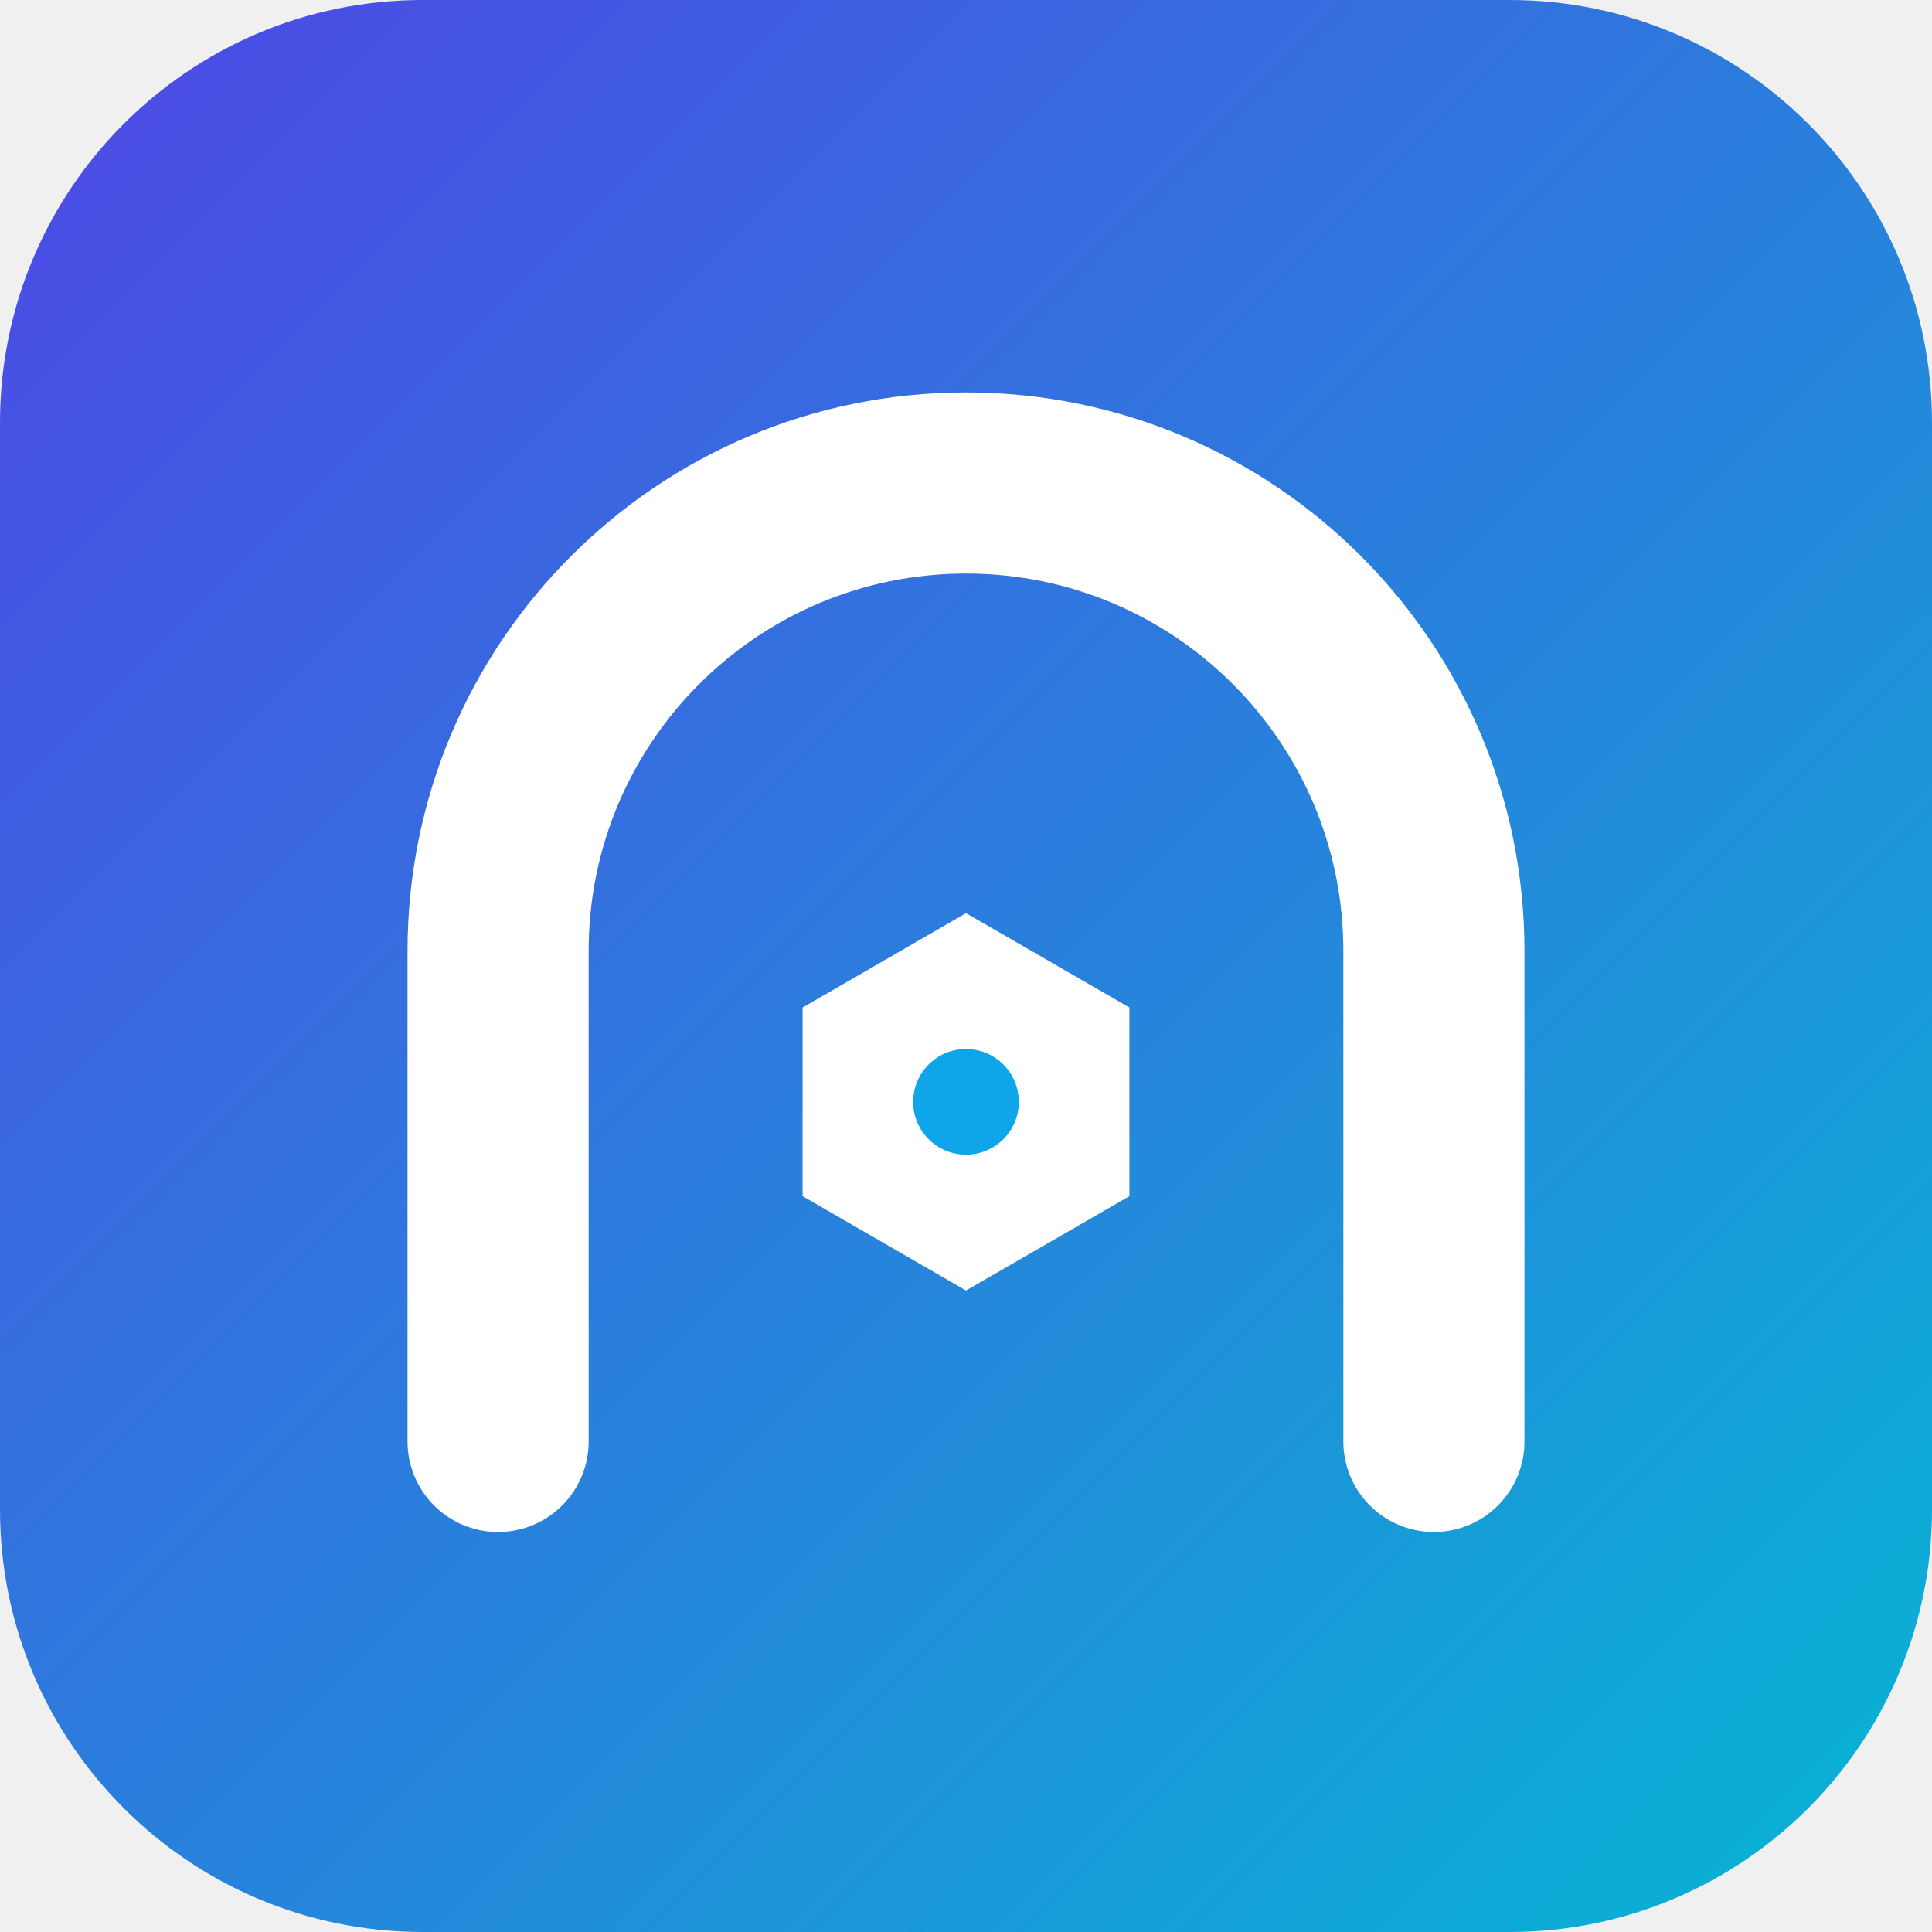
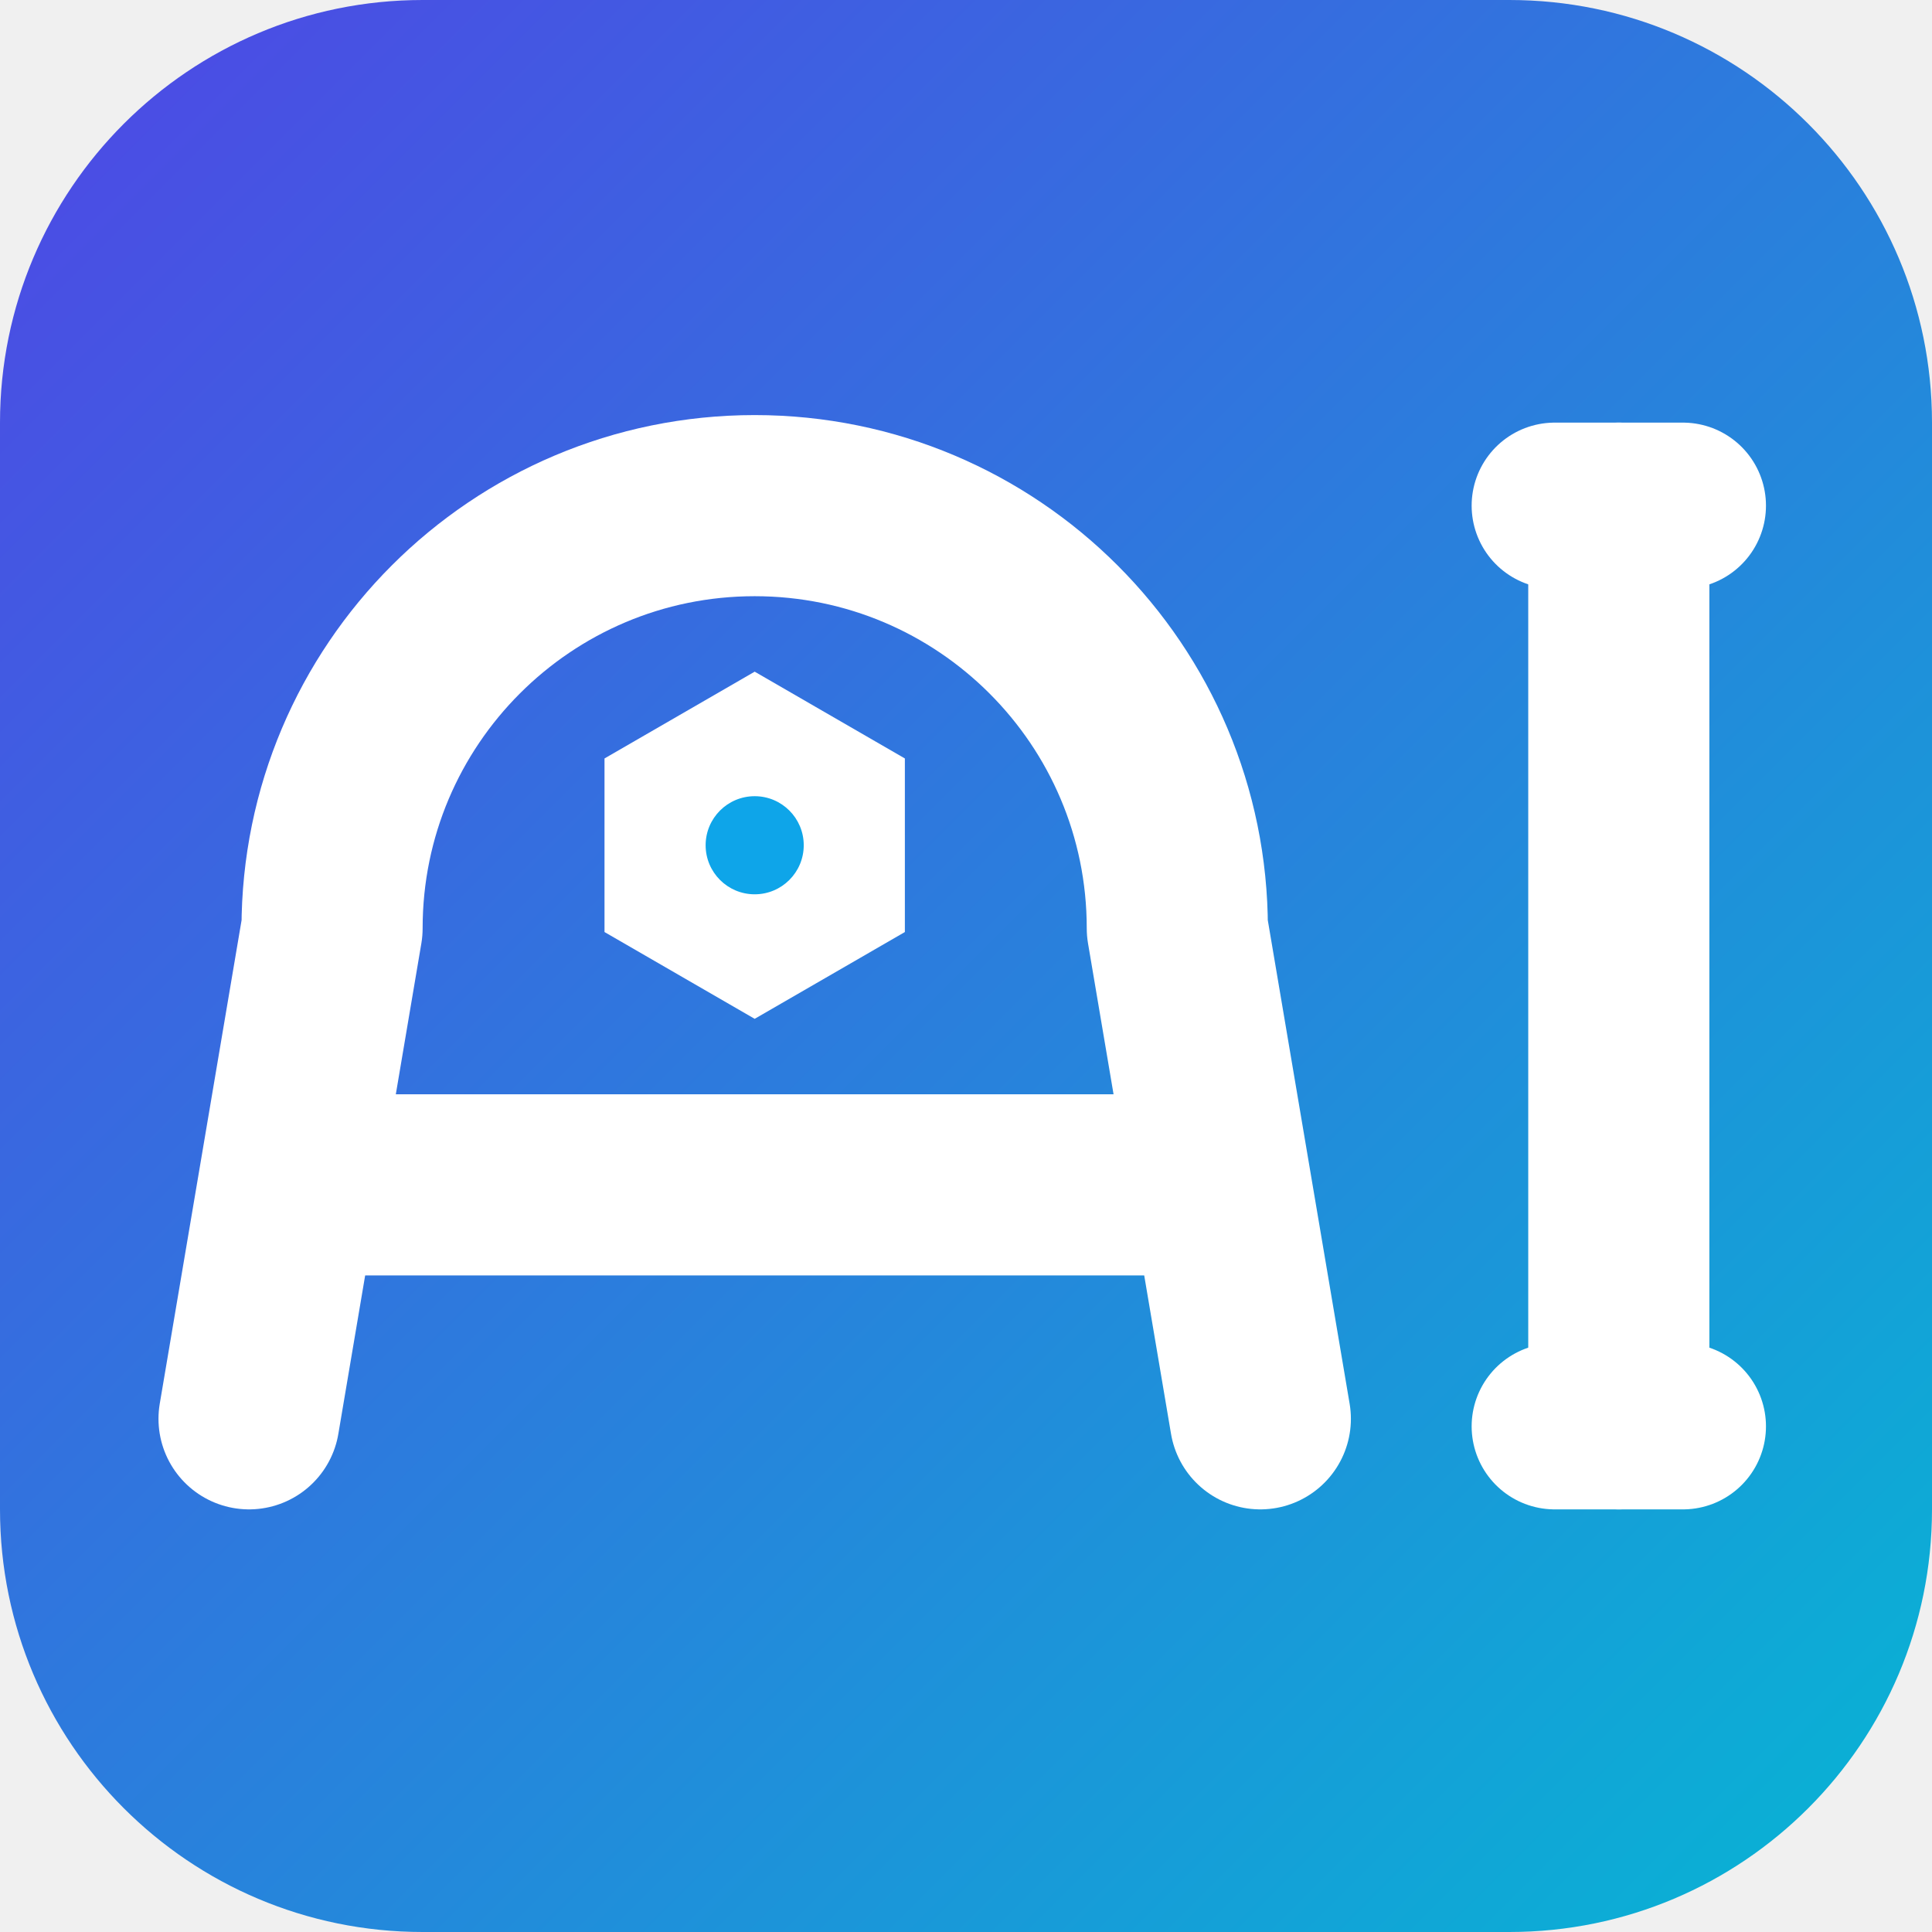
<svg xmlns="http://www.w3.org/2000/svg" viewBox="0 0 512 512" width="512" height="512">
  <defs>
    <linearGradient id="bg" x1="0" y1="0" x2="1" y2="1">
      <stop offset="0" stop-color="#4F46E5" />
      <stop offset="1" stop-color="#06B6D4" />
    </linearGradient>
  </defs>
  <rect width="512" height="512" rx="112" fill="url(#bg)" />
-   <path d="M132 382 L132 252 A124 124 0 0 1 380 252 L380 382" fill="none" stroke="#fff" stroke-width="48" stroke-linecap="round" stroke-linejoin="round" />
-   <polygon points="256,242 299.3,267 299.3,317 256,342 212.7,317 212.7,267" fill="#fff" />
-   <circle cx="256" cy="292" r="14" fill="#0EA5E9" />
+   <g fill="none" stroke="#fff" stroke-width="48" stroke-linecap="round" stroke-linejoin="round">
+     <path d="M66 376 L88 246 A112 112 0 0 1 312 246 L334 376" />
+     <path d="M80 314 L320 314" stroke-linecap="butt" />
+   </g>
+   <polygon points="200,178 239.8,201 239.8,247 200,270 160.2,247 160.2,201" fill="#fff" />
+   <circle cx="200" cy="224" r="13" fill="#0EA5E9" />
+   <g fill="none" stroke="#fff" stroke-linecap="round">
+     <path d="M429 136 L429 376" stroke-width="48" />
+     <path d="M412 134 L446 134" stroke-width="44" />
+     <path d="M412 378 L446 378" stroke-width="44" />
+   </g>
</svg>
